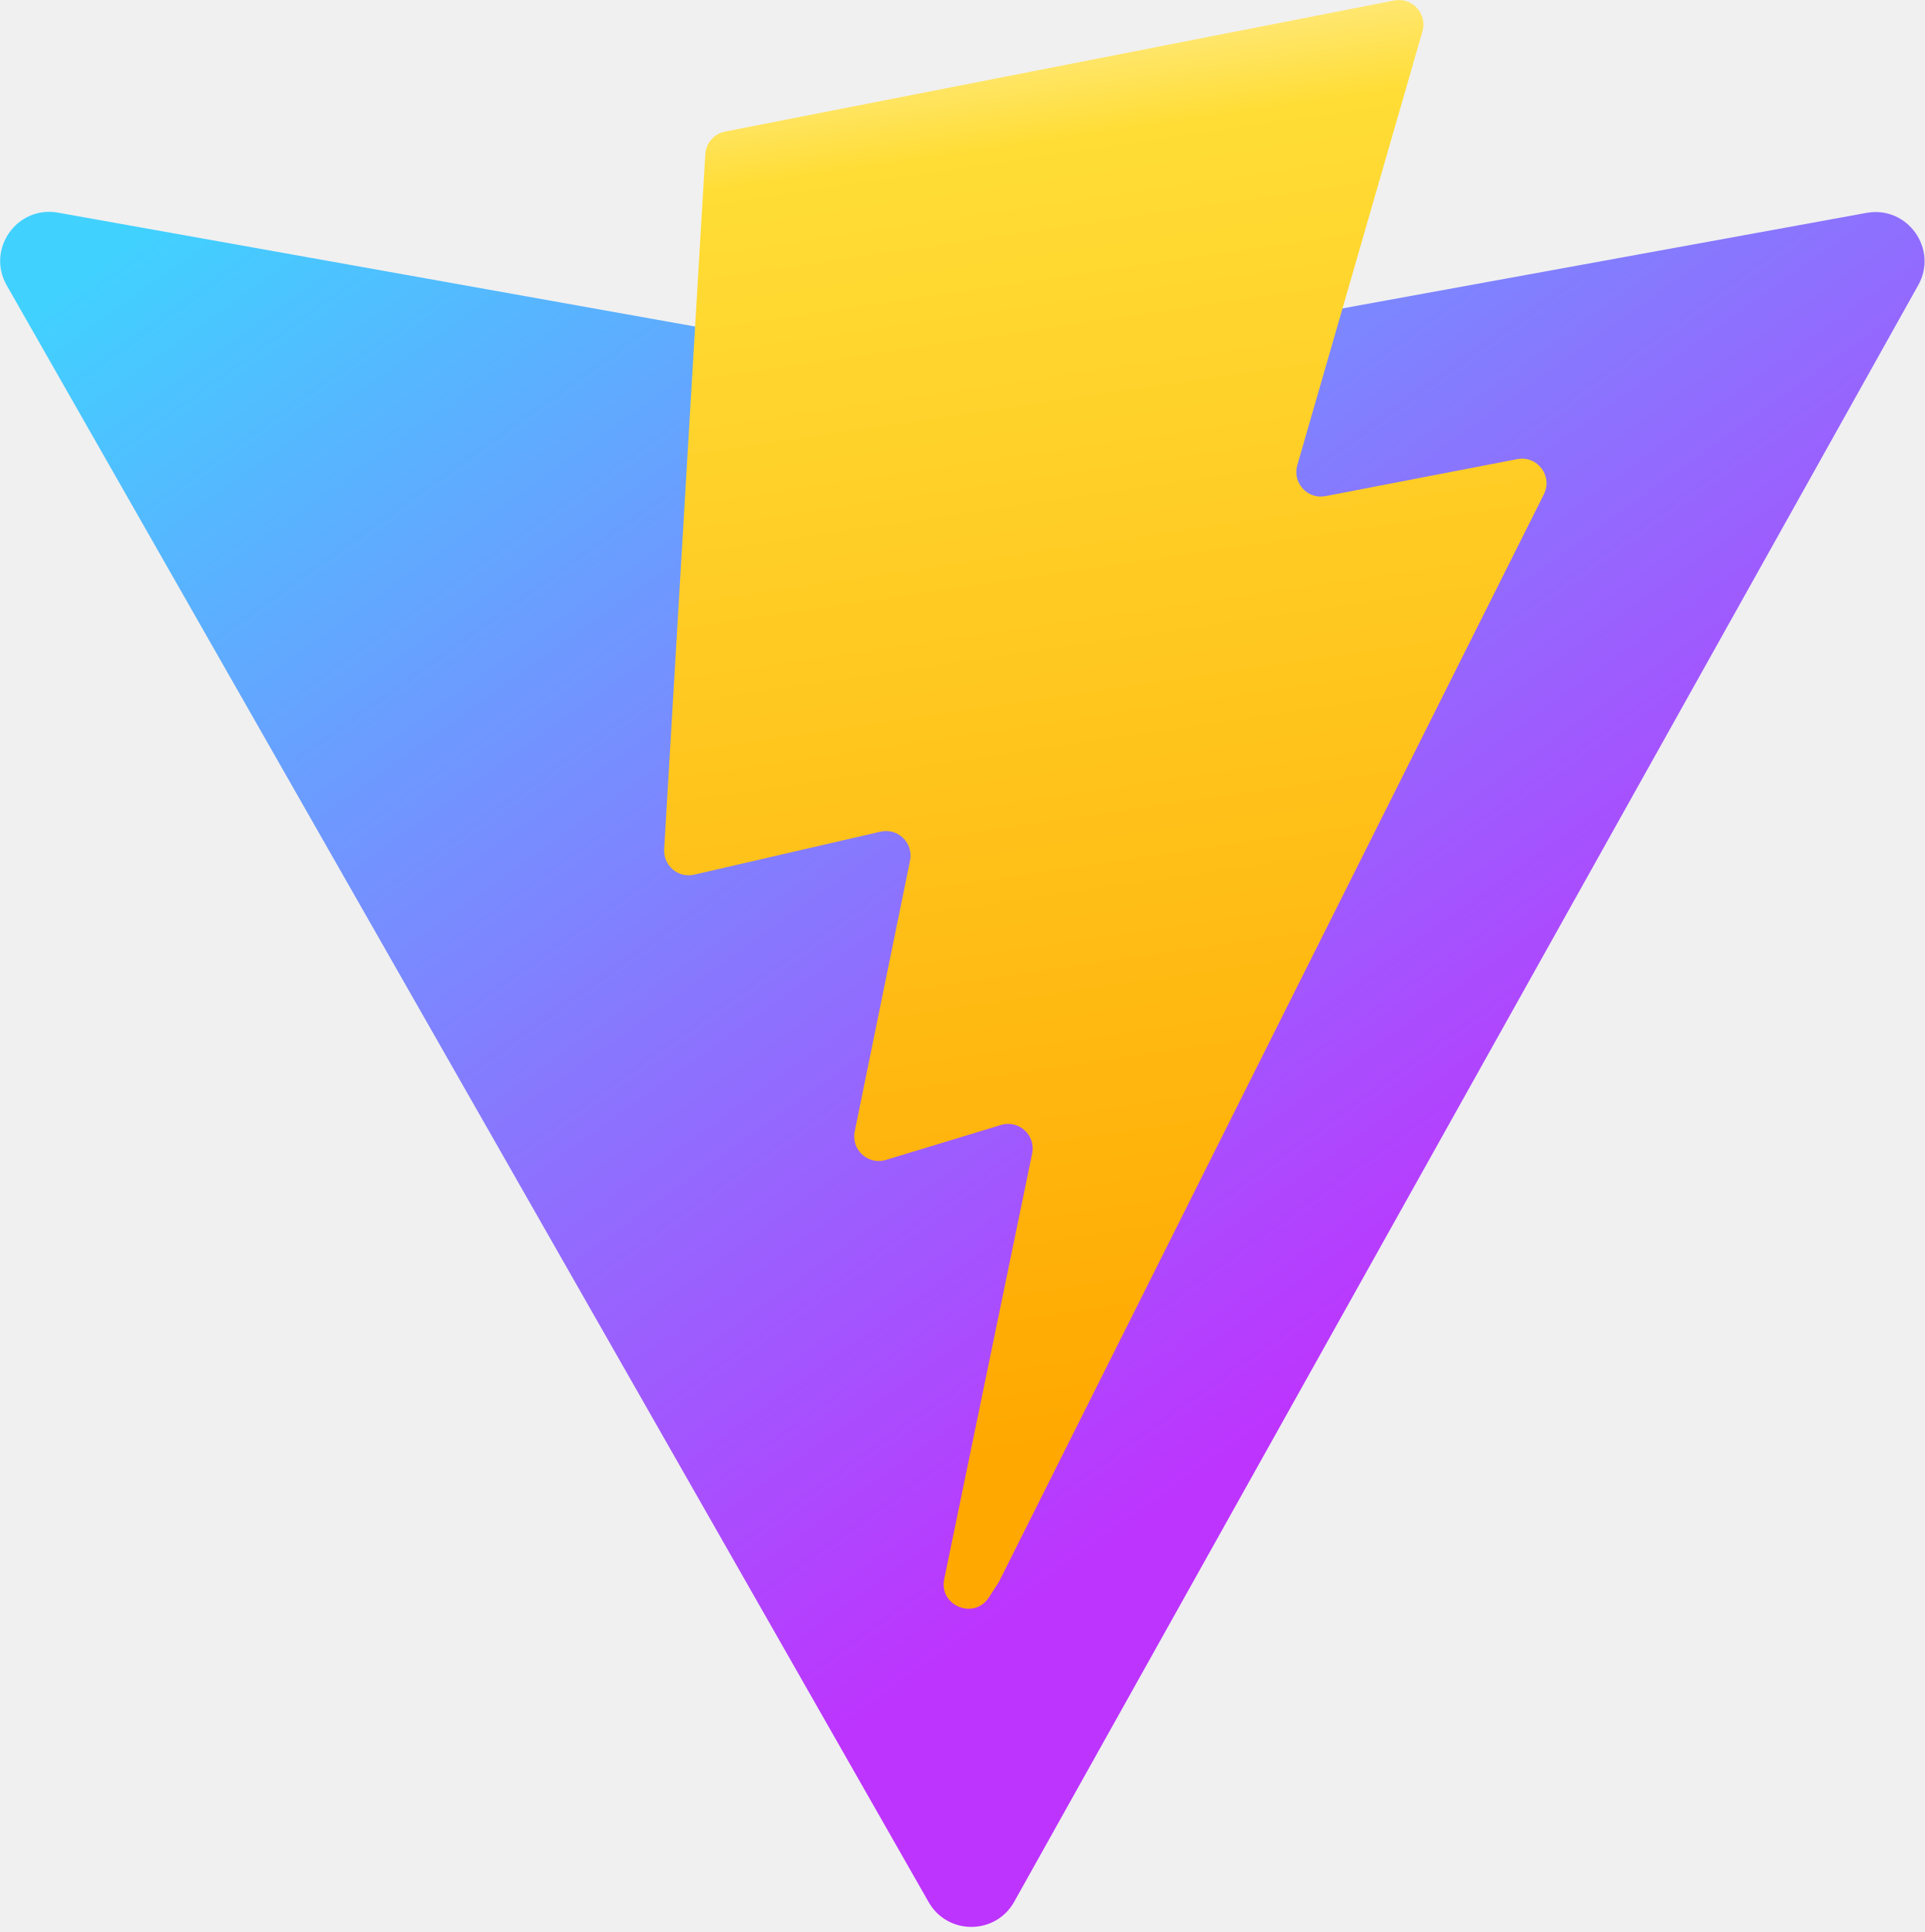
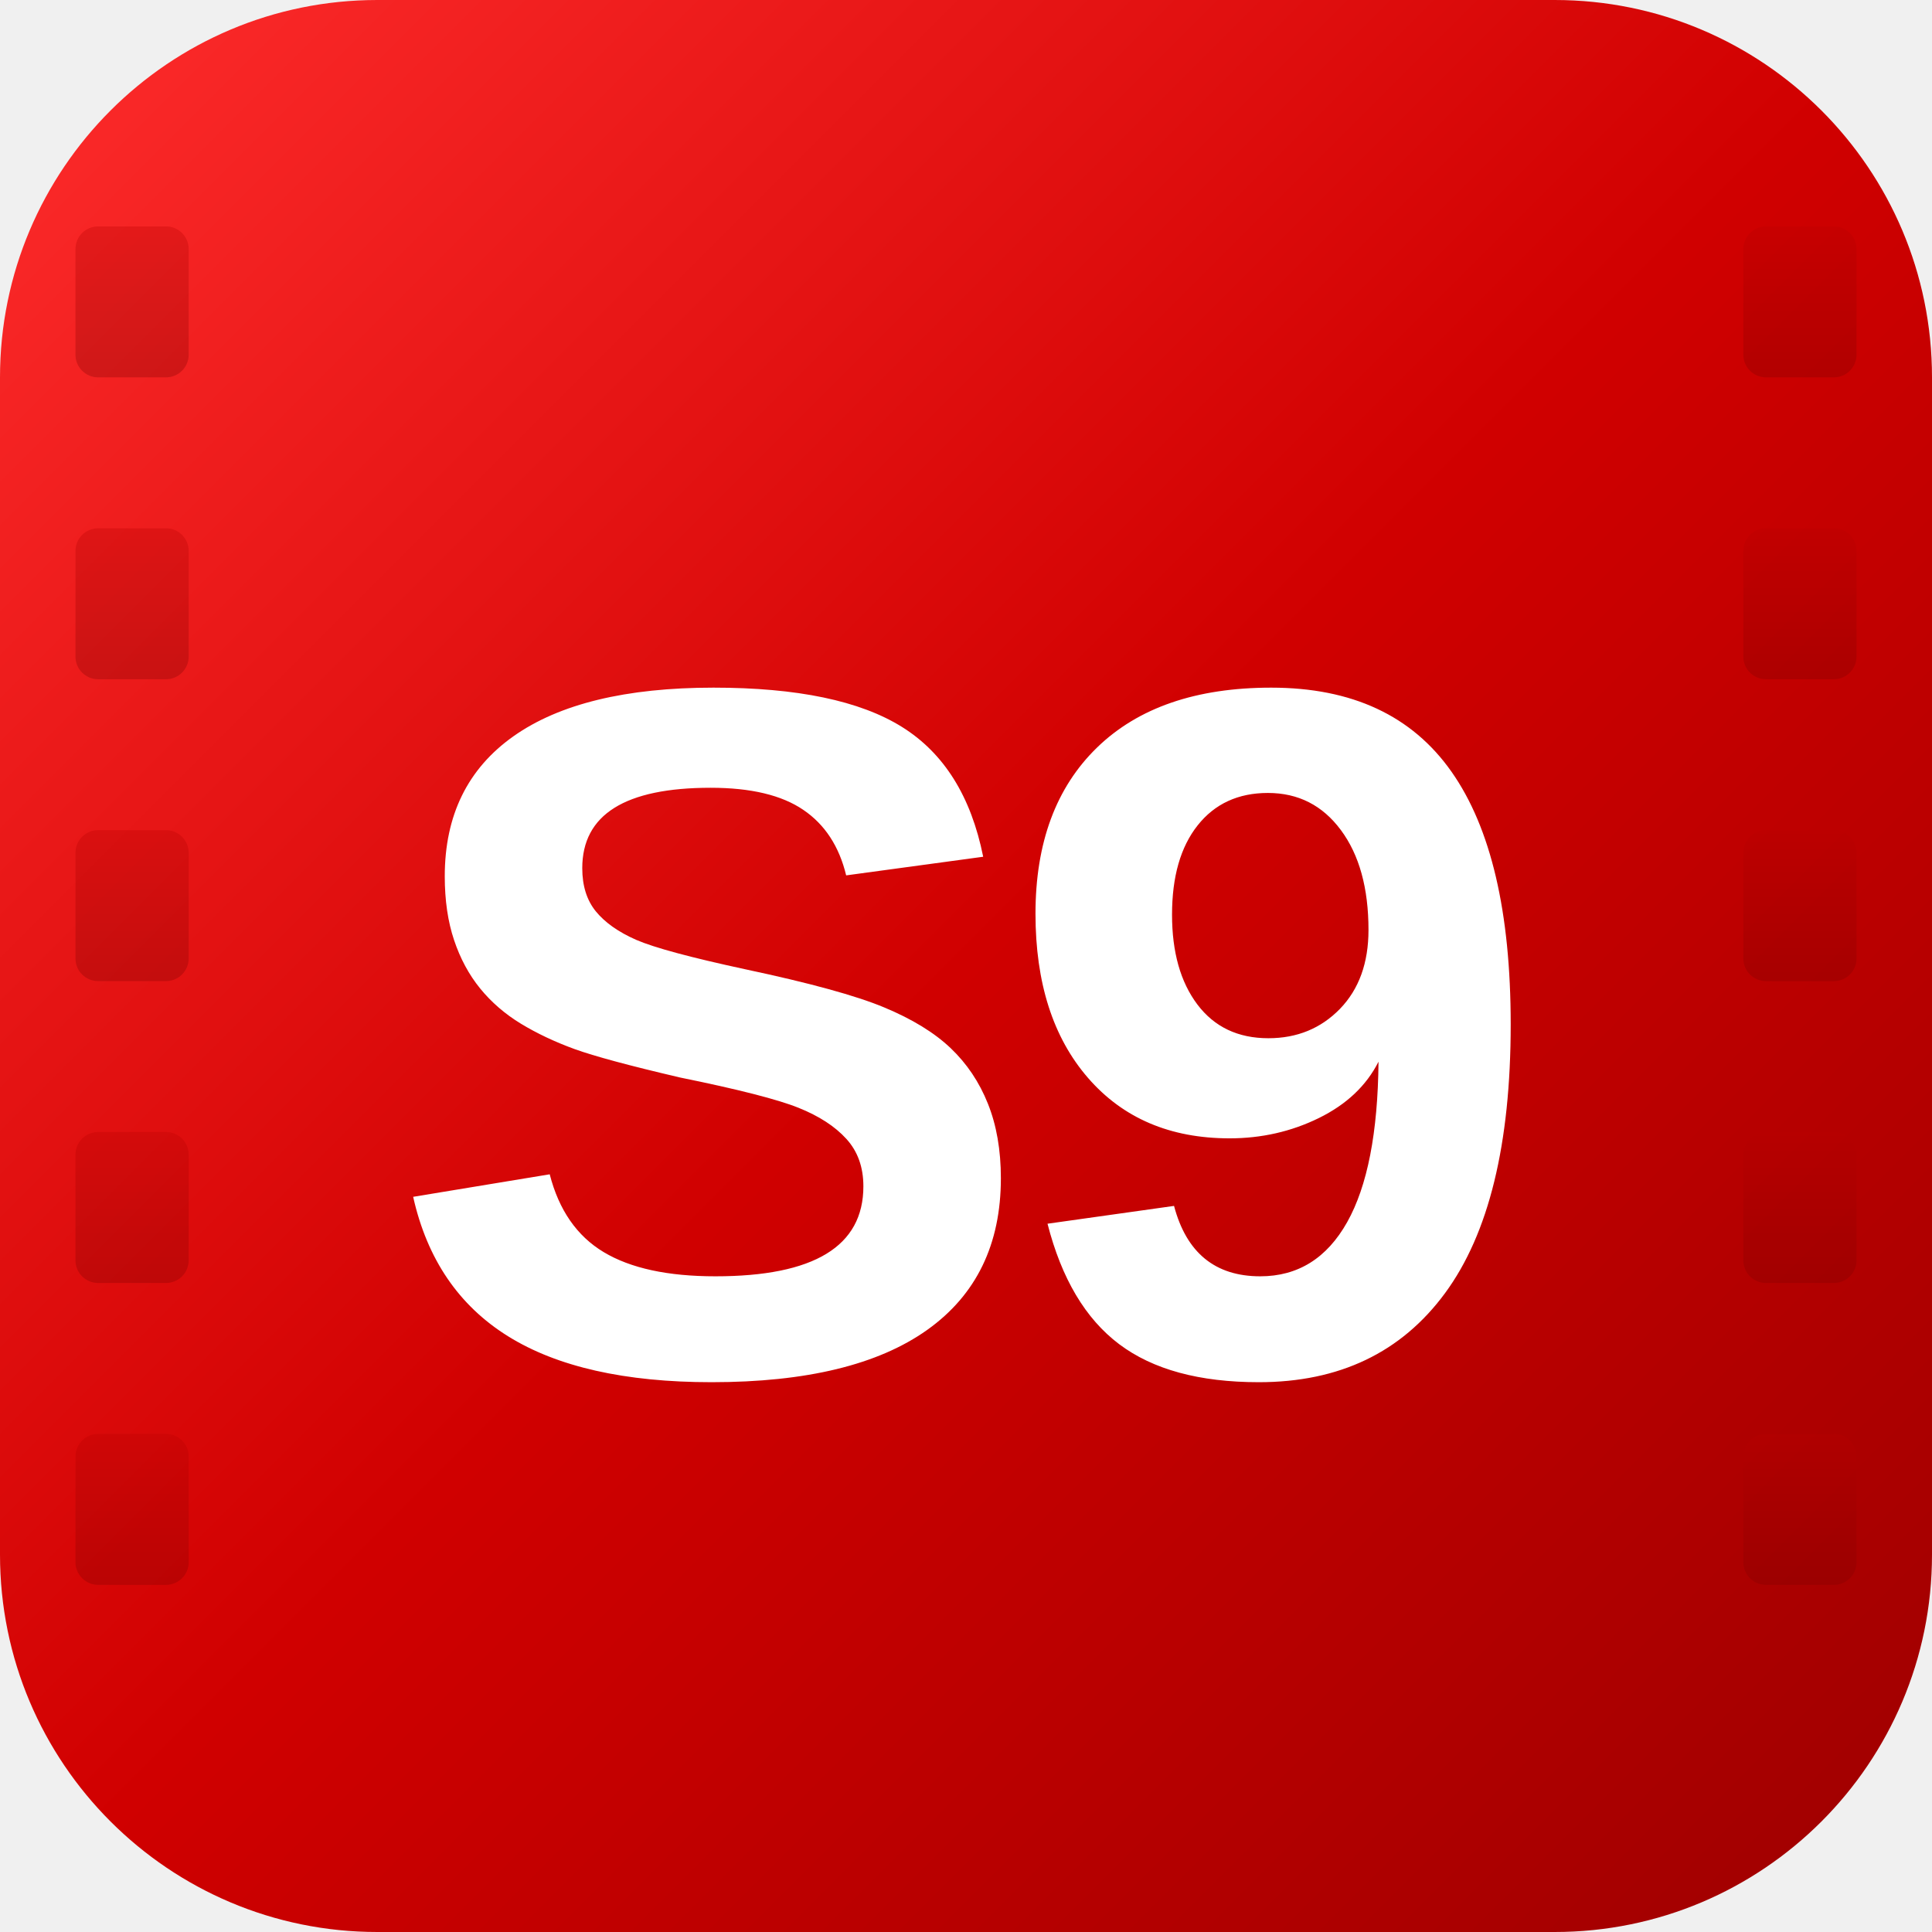
- <svg xmlns="http://www.w3.org/2000/svg" aria-hidden="true" role="img" class="iconify iconify--logos" width="31.88" height="32" preserveAspectRatio="xMidYMid meet" viewBox="0 0 256 257">
+ <svg xmlns="http://www.w3.org/2000/svg" aria-hidden="true" role="img" width="32" height="32" preserveAspectRatio="xMidYMid meet" viewBox="0 0 256 256">
  <defs>
-     <linearGradient id="IconifyId1813088fe1fbc01fb466" x1="-.828%" x2="57.636%" y1="7.652%" y2="78.411%">
-       <stop offset="0%" stop-color="#41D1FF" />
-       <stop offset="100%" stop-color="#BD34FE" />
+     <linearGradient id="redGradient" x1="0%" x2="100%" y1="0%" y2="100%">
+       <stop offset="0%" stop-color="#FF2D2D" />
+       <stop offset="50%" stop-color="#D00000" />
+       <stop offset="100%" stop-color="#9D0000" />
    </linearGradient>
-     <linearGradient id="IconifyId1813088fe1fbc01fb467" x1="43.376%" x2="50.316%" y1="2.242%" y2="89.03%">
-       <stop offset="0%" stop-color="#FFEA83" />
-       <stop offset="8.333%" stop-color="#FFDD35" />
-       <stop offset="100%" stop-color="#FFA800" />
+     <linearGradient id="filmStrip" x1="0%" x2="0%" y1="0%" y2="100%">
+       <stop offset="0%" stop-color="#B80000" />
+       <stop offset="100%" stop-color="#7A0000" />
    </linearGradient>
  </defs>
-   <path fill="url(#IconifyId1813088fe1fbc01fb466)" d="M255.153 37.938L134.897 252.976c-2.483 4.44-8.862 4.466-11.382.048L.875 37.958c-2.746-4.814 1.371-10.646 6.827-9.67l120.385 21.517a6.537 6.537 0 0 0 2.322-.004l117.867-21.483c5.438-.991 9.574 4.796 6.877 9.62Z" />
-   <path fill="url(#IconifyId1813088fe1fbc01fb467)" d="M185.432.063L96.44 17.501a3.268 3.268 0 0 0-2.634 3.014l-5.474 92.456a3.268 3.268 0 0 0 3.997 3.378l24.777-5.718c2.318-.535 4.413 1.507 3.936 3.838l-7.361 36.047c-.495 2.426 1.782 4.5 4.151 3.78l15.304-4.649c2.372-.72 4.652 1.36 4.15 3.788l-11.698 56.621c-.732 3.542 3.979 5.473 5.943 2.437l1.313-2.028l72.516-144.72c1.215-2.423-.88-5.186-3.54-4.672l-25.505 4.922c-2.396.462-4.435-1.77-3.759-4.114l16.646-57.705c.677-2.35-1.37-4.583-3.769-4.113Z" />
+   <rect width="256" height="256" rx="50" ry="50" fill="url(#redGradient)" />
+   <rect x="10" y="30" width="15" height="20" rx="3" fill="url(#filmStrip)" opacity="0.3" />
+   <rect x="10" y="70" width="15" height="20" rx="3" fill="url(#filmStrip)" opacity="0.3" />
+   <rect x="10" y="110" width="15" height="20" rx="3" fill="url(#filmStrip)" opacity="0.3" />
+   <rect x="10" y="150" width="15" height="20" rx="3" fill="url(#filmStrip)" opacity="0.3" />
+   <rect x="10" y="190" width="15" height="20" rx="3" fill="url(#filmStrip)" opacity="0.3" />
+   <rect x="231" y="30" width="15" height="20" rx="3" fill="url(#filmStrip)" opacity="0.3" />
+   <rect x="231" y="70" width="15" height="20" rx="3" fill="url(#filmStrip)" opacity="0.3" />
+   <rect x="231" y="110" width="15" height="20" rx="3" fill="url(#filmStrip)" opacity="0.3" />
+   <rect x="231" y="150" width="15" height="20" rx="3" fill="url(#filmStrip)" opacity="0.3" />
+   <rect x="231" y="190" width="15" height="20" rx="3" fill="url(#filmStrip)" opacity="0.3" />
+   <text x="128" y="145" font-family="Arial, Helvetica, sans-serif" font-size="130" font-weight="bold" fill="white" text-anchor="middle" dominant-baseline="middle" letter-spacing="-5">S9</text>
</svg>
